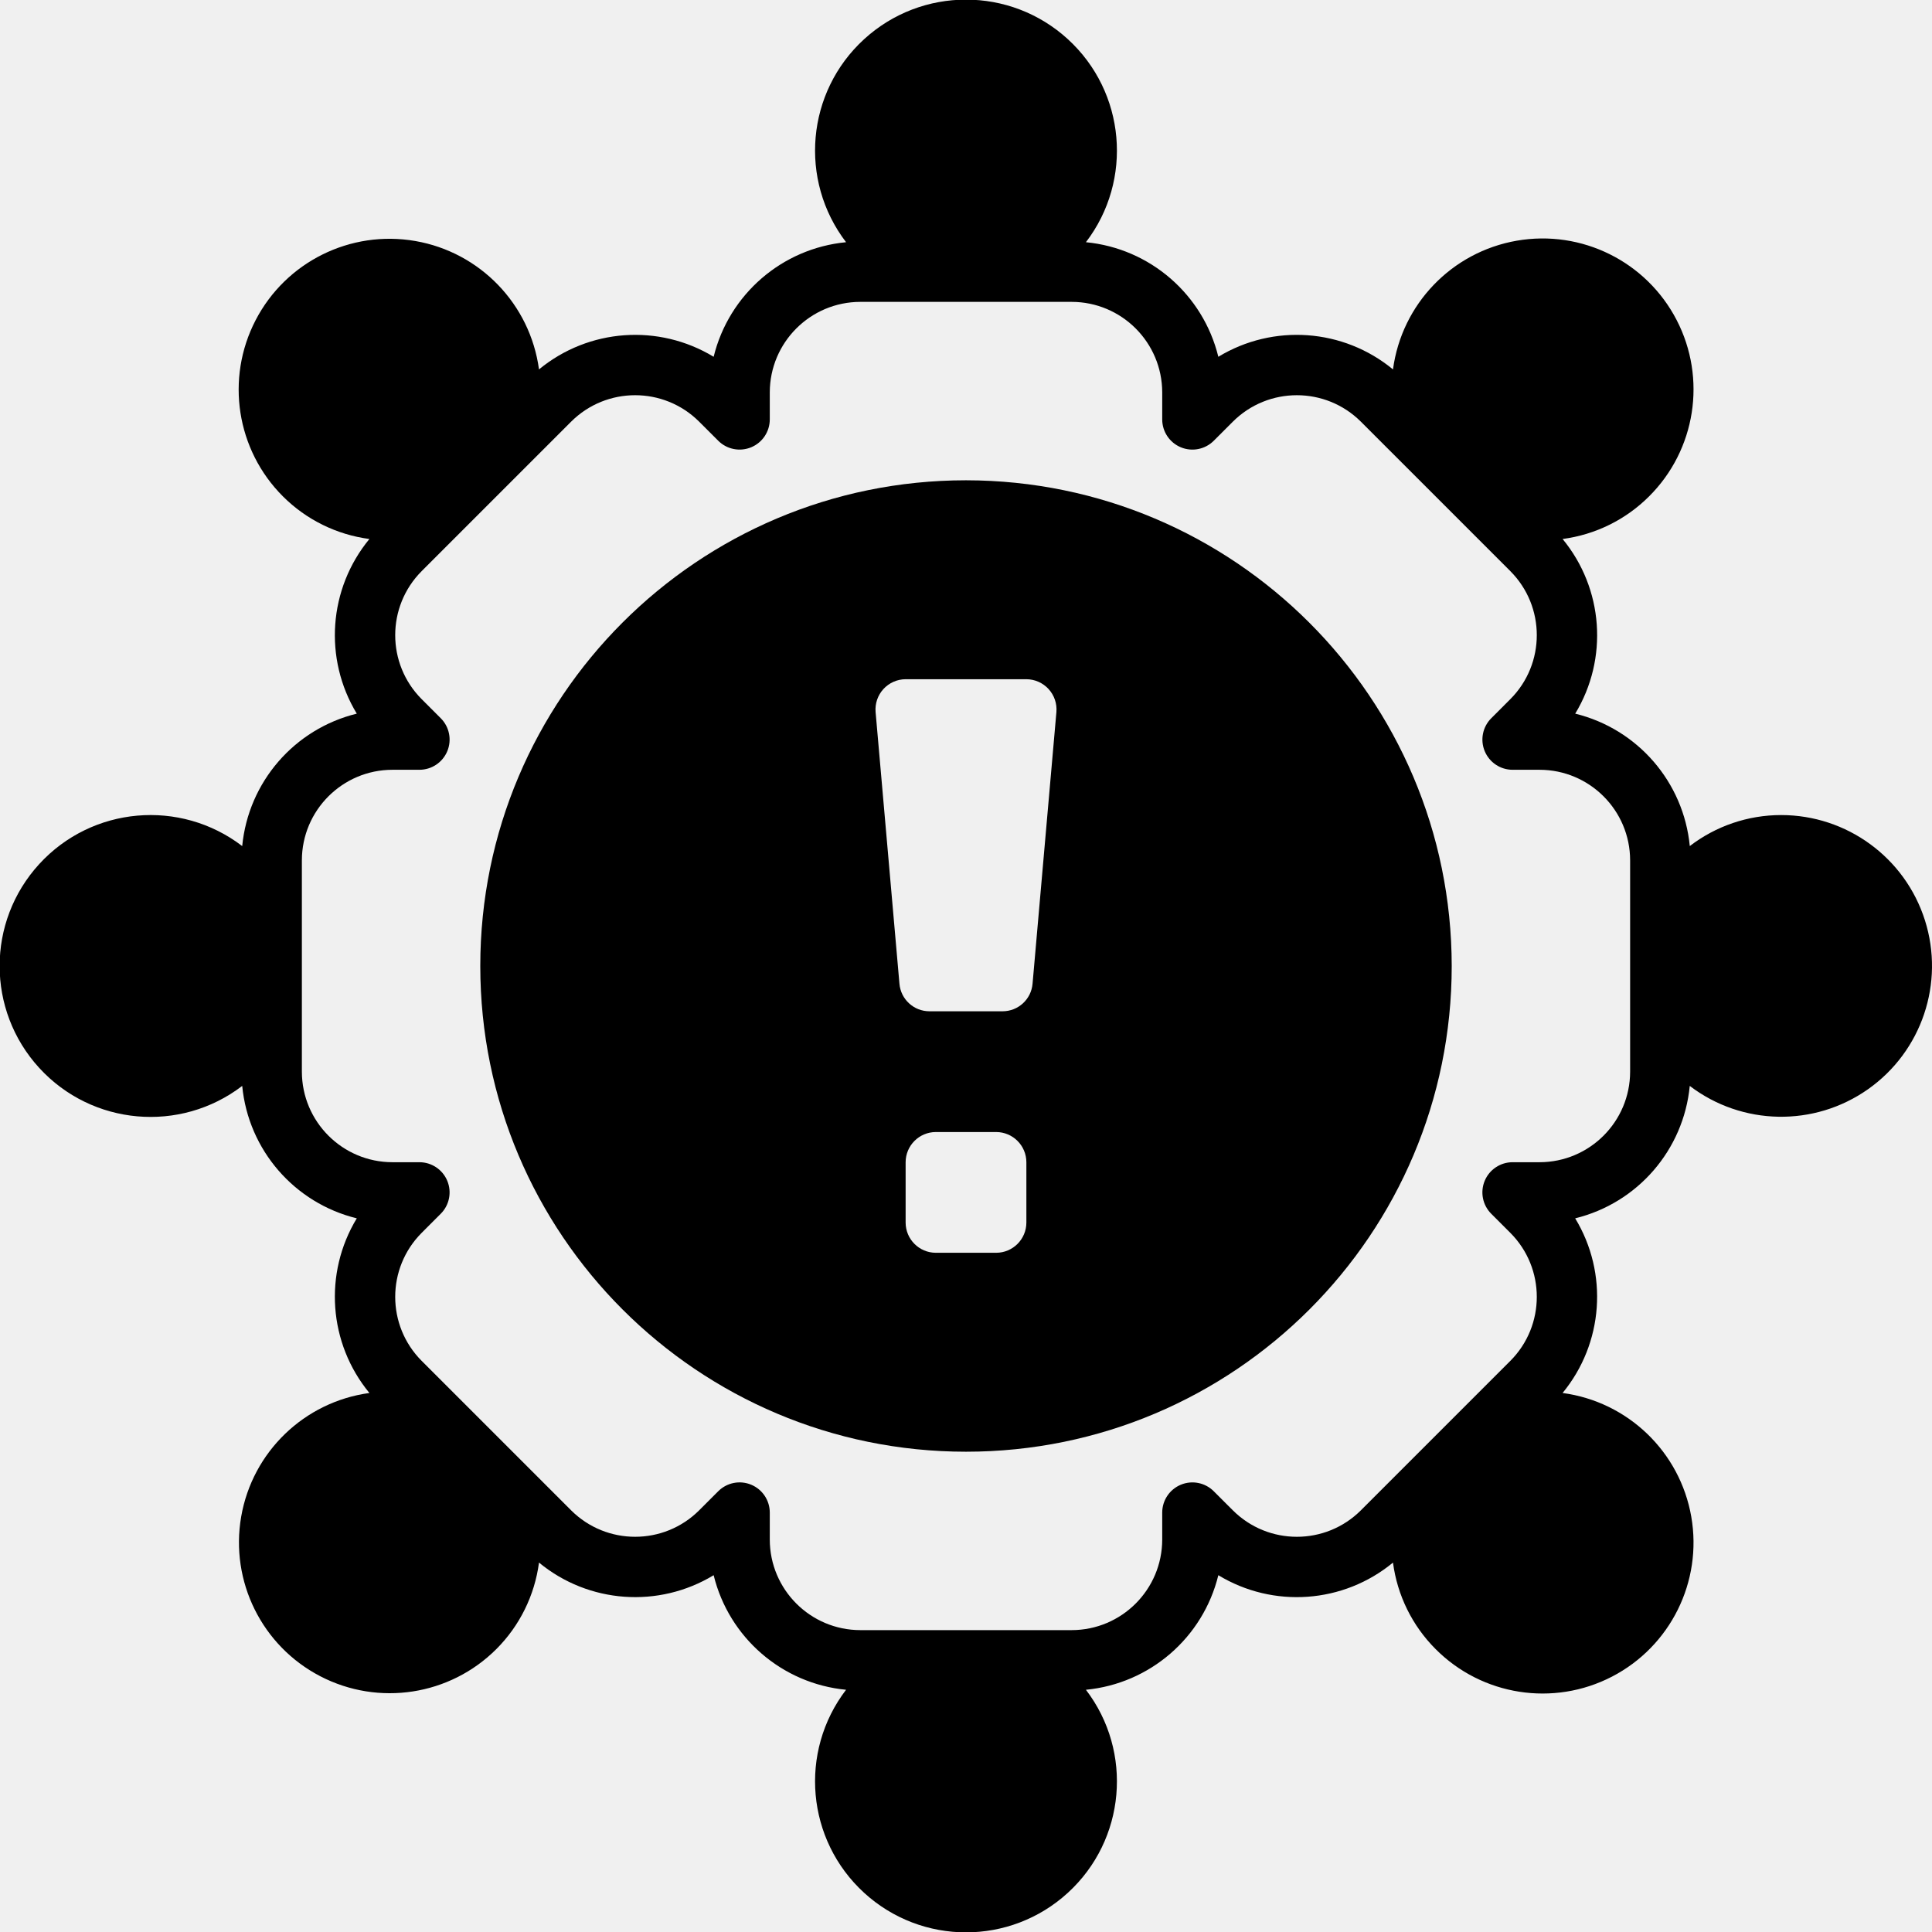
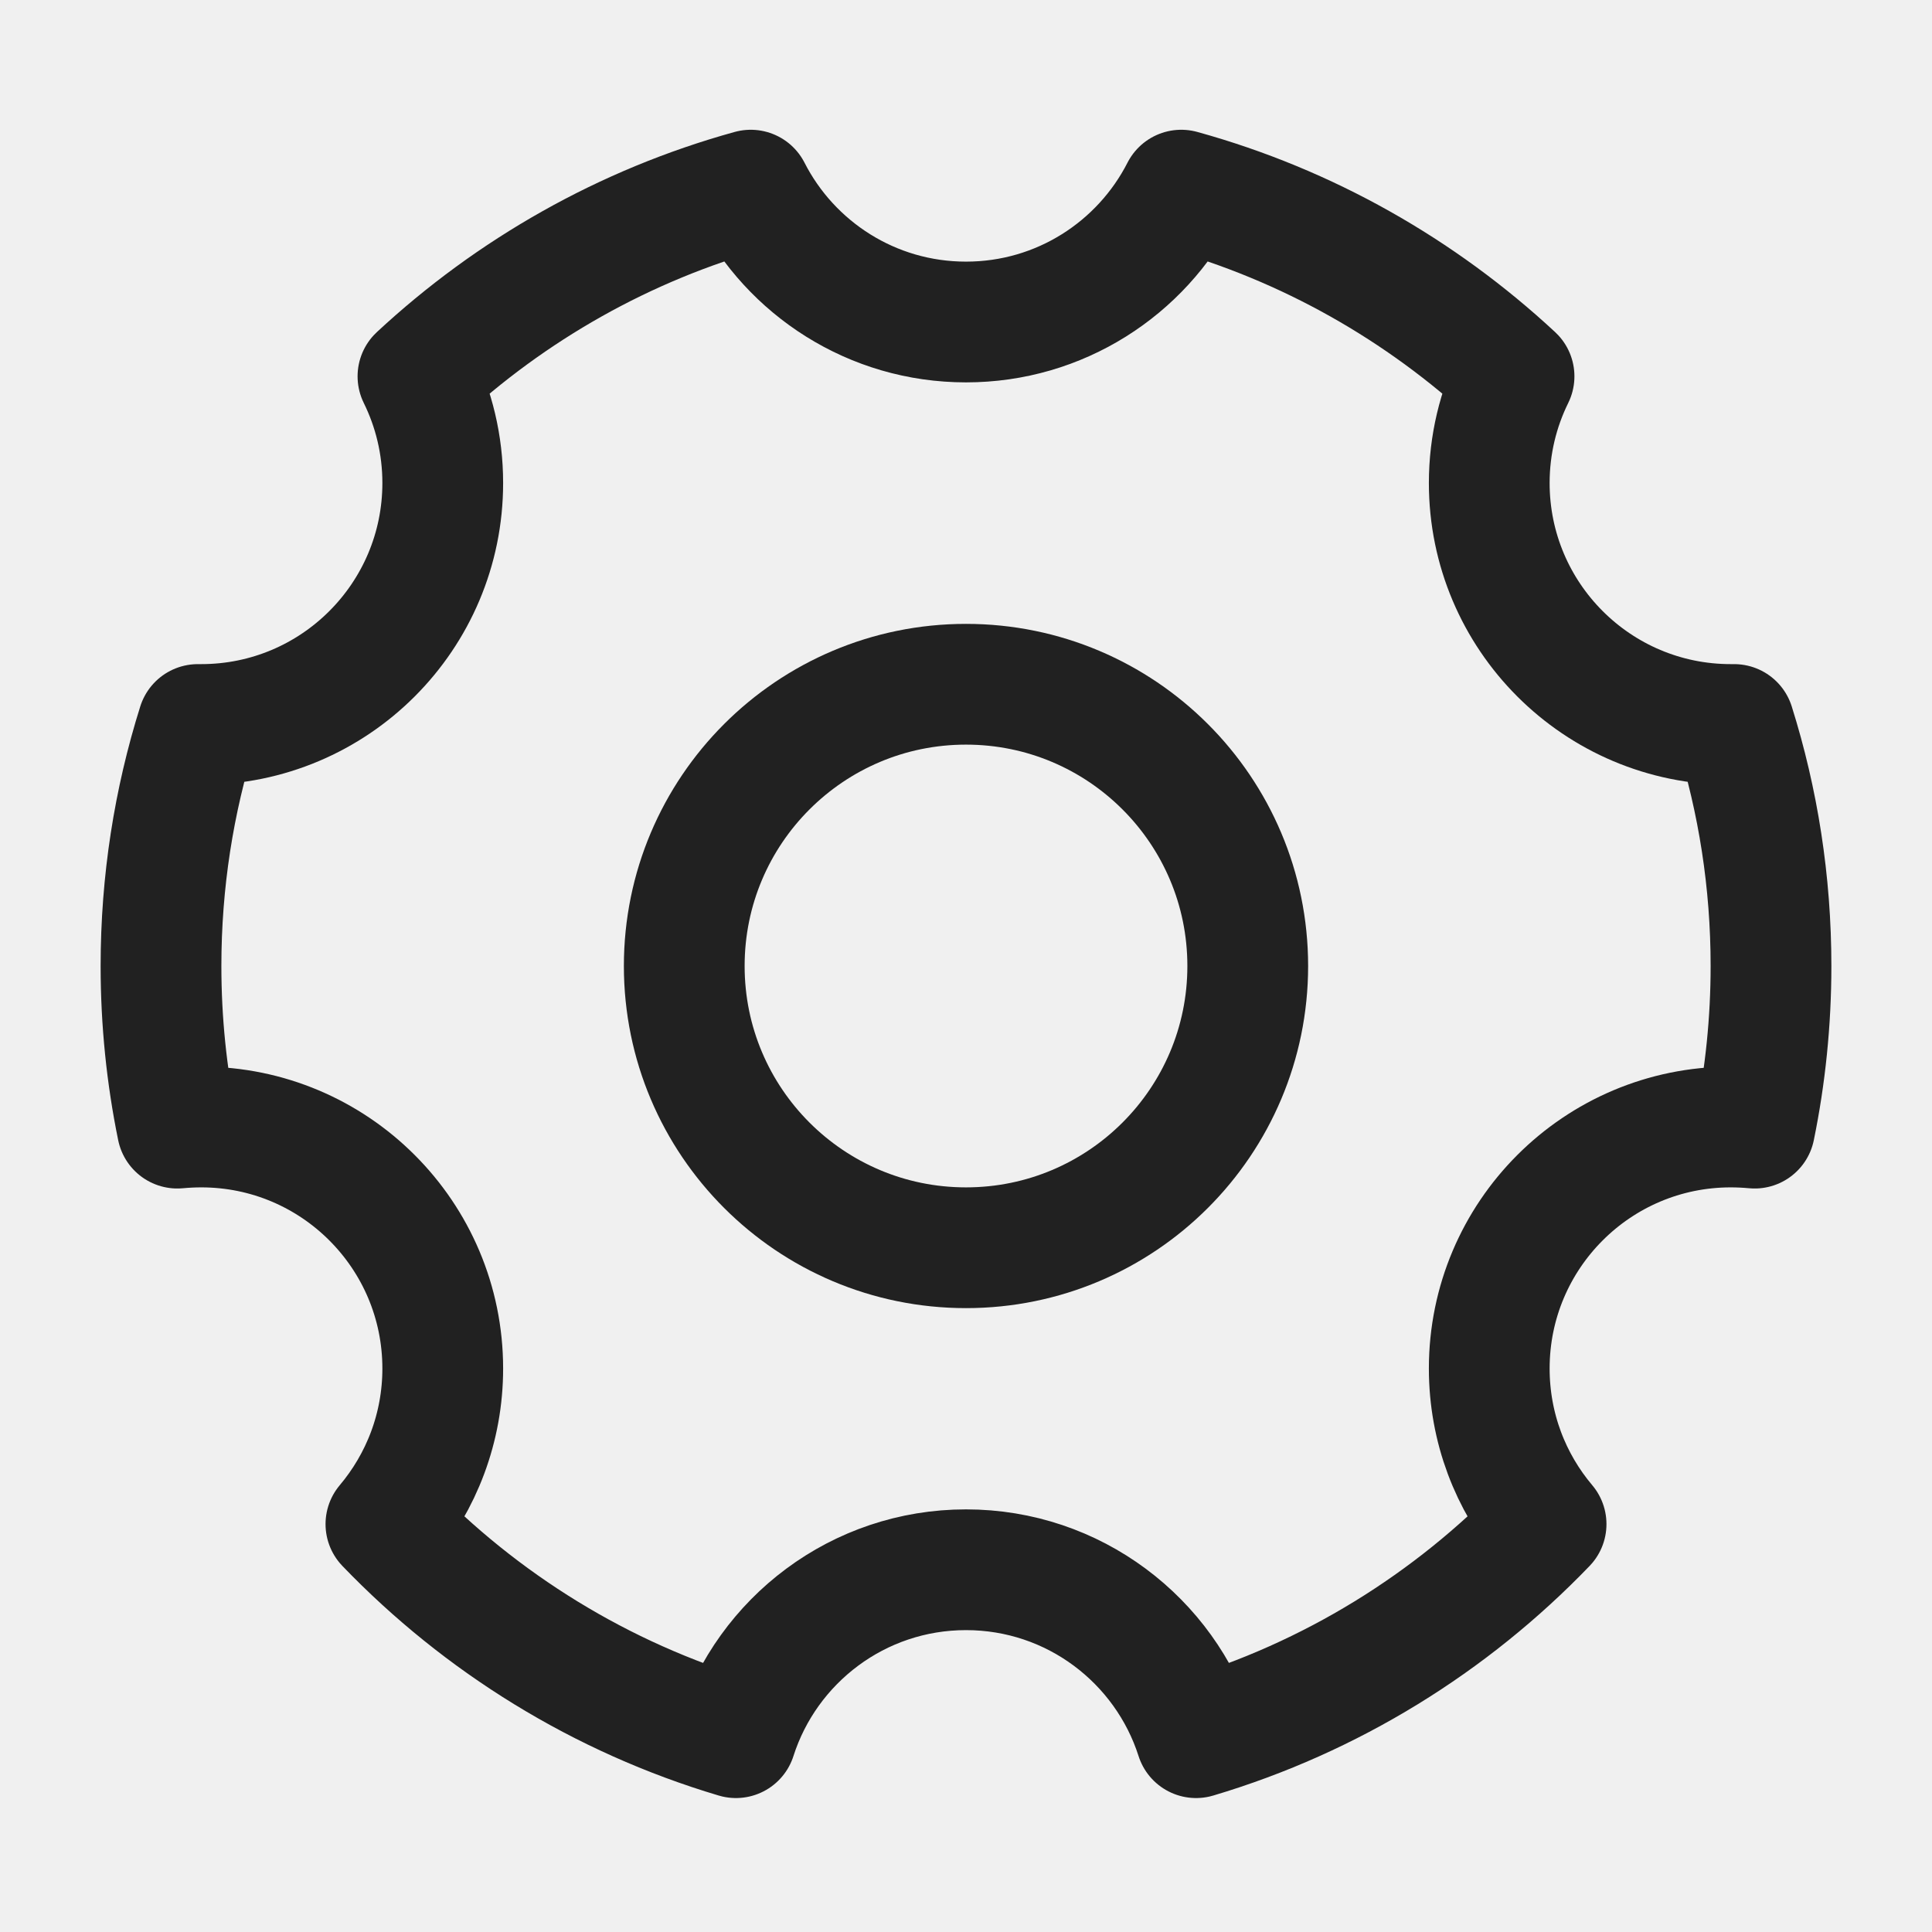
- <svg xmlns="http://www.w3.org/2000/svg" data-name="Layer 1" viewBox="0 0 128 128">
-   <path d="M118,54a9.936,9.936,0,0,0-6.047,2.054,10.022,10.022,0,0,0-7.591-8.773,10.021,10.021,0,0,0-.836-11.571,9.94,9.94,0,0,0,5.729-2.823v-0a10,10,0,1,0-16.966-8.413,10.021,10.021,0,0,0-11.571-.836,10.022,10.022,0,0,0-8.773-7.591,10,10,0,1,0-15.891,0,10.022,10.022,0,0,0-8.773,7.591,10.023,10.023,0,0,0-11.571.836,9.994,9.994,0,1,0-16.965,8.413v0a9.937,9.937,0,0,0,5.729,2.823,10.021,10.021,0,0,0-.836,11.571,10.022,10.022,0,0,0-7.591,8.773,10,10,0,1,0,0,15.891,10.022,10.022,0,0,0,7.591,8.773,10.021,10.021,0,0,0,.836,11.571,9.991,9.991,0,1,0,8.413,16.965h0a9.937,9.937,0,0,0,2.823-5.729,10.021,10.021,0,0,0,11.571.836,10.022,10.022,0,0,0,8.773,7.591,10,10,0,1,0,15.891,0,10.022,10.022,0,0,0,8.773-7.591,10.018,10.018,0,0,0,11.571-.835,9.938,9.938,0,0,0,2.823,5.729h0a10,10,0,1,0,8.413-16.966,10.021,10.021,0,0,0,.835-11.571,10.022,10.022,0,0,0,7.591-8.773A9.994,9.994,0,1,0,118,54ZM108,71a6.007,6.007,0,0,1-6,6h-1.787a2,2,0,0,0-1.415,3.414l1.264,1.264a6.007,6.007,0,0,1,0,8.485l-9.899,9.899a6.007,6.007,0,0,1-8.485-0l-1.264-1.263A2,2,0,0,0,77,100.213V102a6.007,6.007,0,0,1-6,6H57a6.007,6.007,0,0,1-6-6v-1.787a2,2,0,0,0-3.414-1.415l-1.264,1.264a6.008,6.008,0,0,1-8.485,0L27.938,90.163a6.007,6.007,0,0,1,0-8.485l1.263-1.264A2,2,0,0,0,27.787,77H26a6.007,6.007,0,0,1-6-6V57a6.007,6.007,0,0,1,6-6h1.787a2,2,0,0,0,1.415-3.414L27.938,46.322a6.007,6.007,0,0,1,0-8.485l9.899-9.899a6.007,6.007,0,0,1,8.485 0l1.264,1.263A2,2,0,0,0,51,27.787V26a6.007,6.007,0,0,1,6-6H71a6.007,6.007,0,0,1,6,6v1.787a2,2,0,0,0,3.414,1.415l1.264-1.264a6.008,6.008,0,0,1,8.485,0l9.899,9.899a6.007,6.007,0,0,1-0,8.485l-1.263,1.264A2,2,0,0,0,100.213,51H102a6.007,6.007,0,0,1,6,6Z" />
-   <path d="M64,31.82A32.18,32.18,0,1,0,96.18,64,32.209,32.209,0,0,0,64,31.82ZM68,81a2.006,2.006,0,0,1-2,2H62a2.006,2.006,0,0,1-2-2V77a2.006,2.006,0,0,1,2-2h4a2.006,2.006,0,0,1,2,2Zm.41-15.83A1.994,1.994,0,0,1,66.42,67H61.58a1.994,1.994,0,0,1-1.99-1.83l-1.58-18A2.005,2.005,0,0,1,60,45h8a2.005,2.005,0,0,1,1.99,2.17Z" />
+ <svg xmlns="http://www.w3.org/2000/svg" width="800px" height="800px" viewBox="0 0 24 24" version="1.1">
+   <g fill="none" fill-rule="evenodd" id="页面-1" stroke="none" stroke-width="1">
+     <g id="导航图标" transform="translate(-175, -207)">
+       <g id="编组" transform="translate(175, 207)">
+         <rect fill="#FFFFFF" fill-opacity="0.01" fill-rule="nonzero" height="24" id="矩形" width="24" x="0" y="0" />
+         <path d="M9.142,21.586 C7.466,21.087 5.975,20.161 4.794,18.933 C5.234,18.411 5.5,17.737 5.5,17 C5.5,15.343 4.157,14 2.5,14 C2.4,14 2.301,14.005 2.203,14.014 C2.07,13.364 2,12.69 2,12 C2,10.955 2.16,9.947 2.458,9 C2.472,9 2.486,9 2.5,9 C4.157,9 5.5,7.657 5.5,6 C5.5,5.524 5.389,5.075 5.192,4.675 C6.349,3.6 7.76,2.795 9.326,2.362 C9.822,3.334 10.833,4 12,4 C13.167,4 14.178,3.334 14.674,2.362 C16.24,2.795 17.651,3.6 18.808,4.675 C18.611,5.075 18.5,5.524 18.5,6 C18.5,7.657 19.843,9 21.5,9 C21.514,9 21.528,9 21.542,9 C21.84,9.947 22,10.955 22,12 C22,12.69 21.93,13.364 21.797,14.014 C21.699,14.005 21.6,14 21.5,14 C19.843,14 18.5,15.343 18.5,17 C18.5,17.737 18.765,18.411 19.206,18.933 C18.025,20.161 16.534,21.087 14.858,21.586 C14.471,20.376 13.338,19.5 12,19.5 C10.662,19.5 9.529,20.376 9.142,21.586 Z" id="路径" stroke="#212121" stroke-linejoin="round" stroke-width="1.5" />
+         <path d="M12,15.5 C13.933,15.5 15.5,13.933 15.5,12 C15.5,10.067 13.933,8.5 12,8.5 C10.067,8.5 8.5,10.067 8.5,12 C8.5,13.933 10.067,15.5 12,15.5 Z" id="路径" stroke="#212121" stroke-linejoin="round" stroke-width="1.5" />
+       </g>
+     </g>
+   </g>
</svg>
